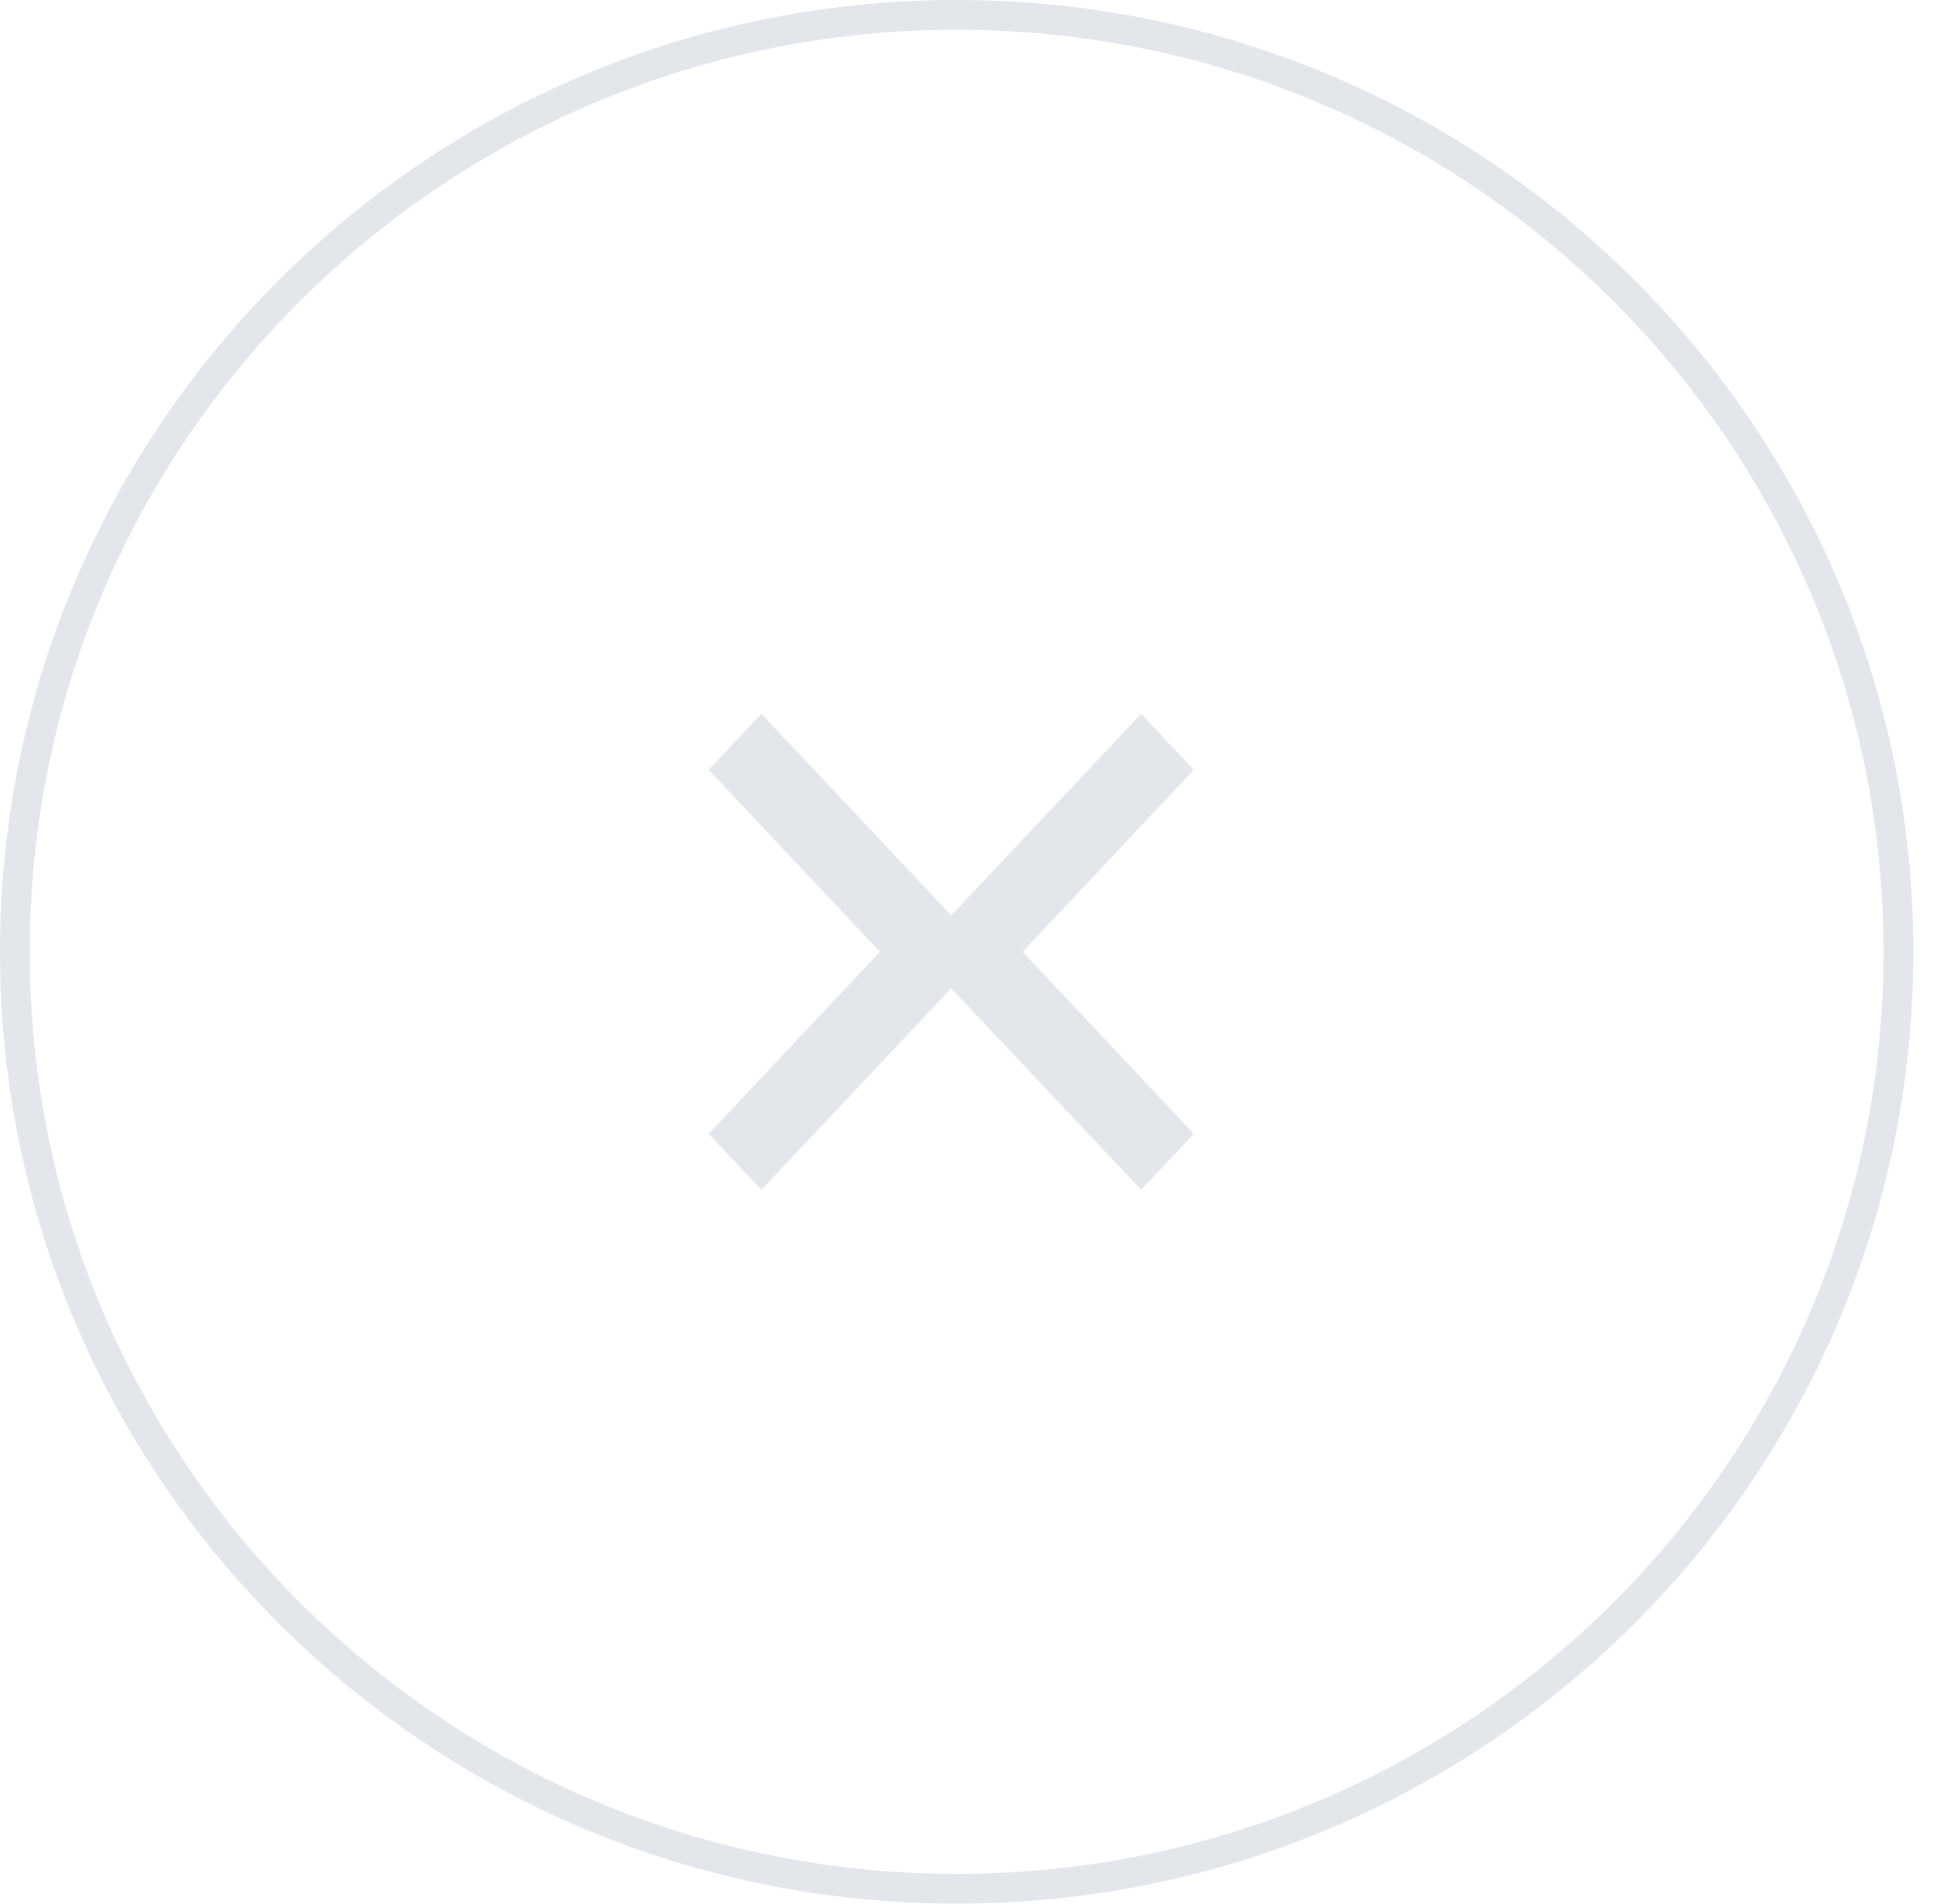
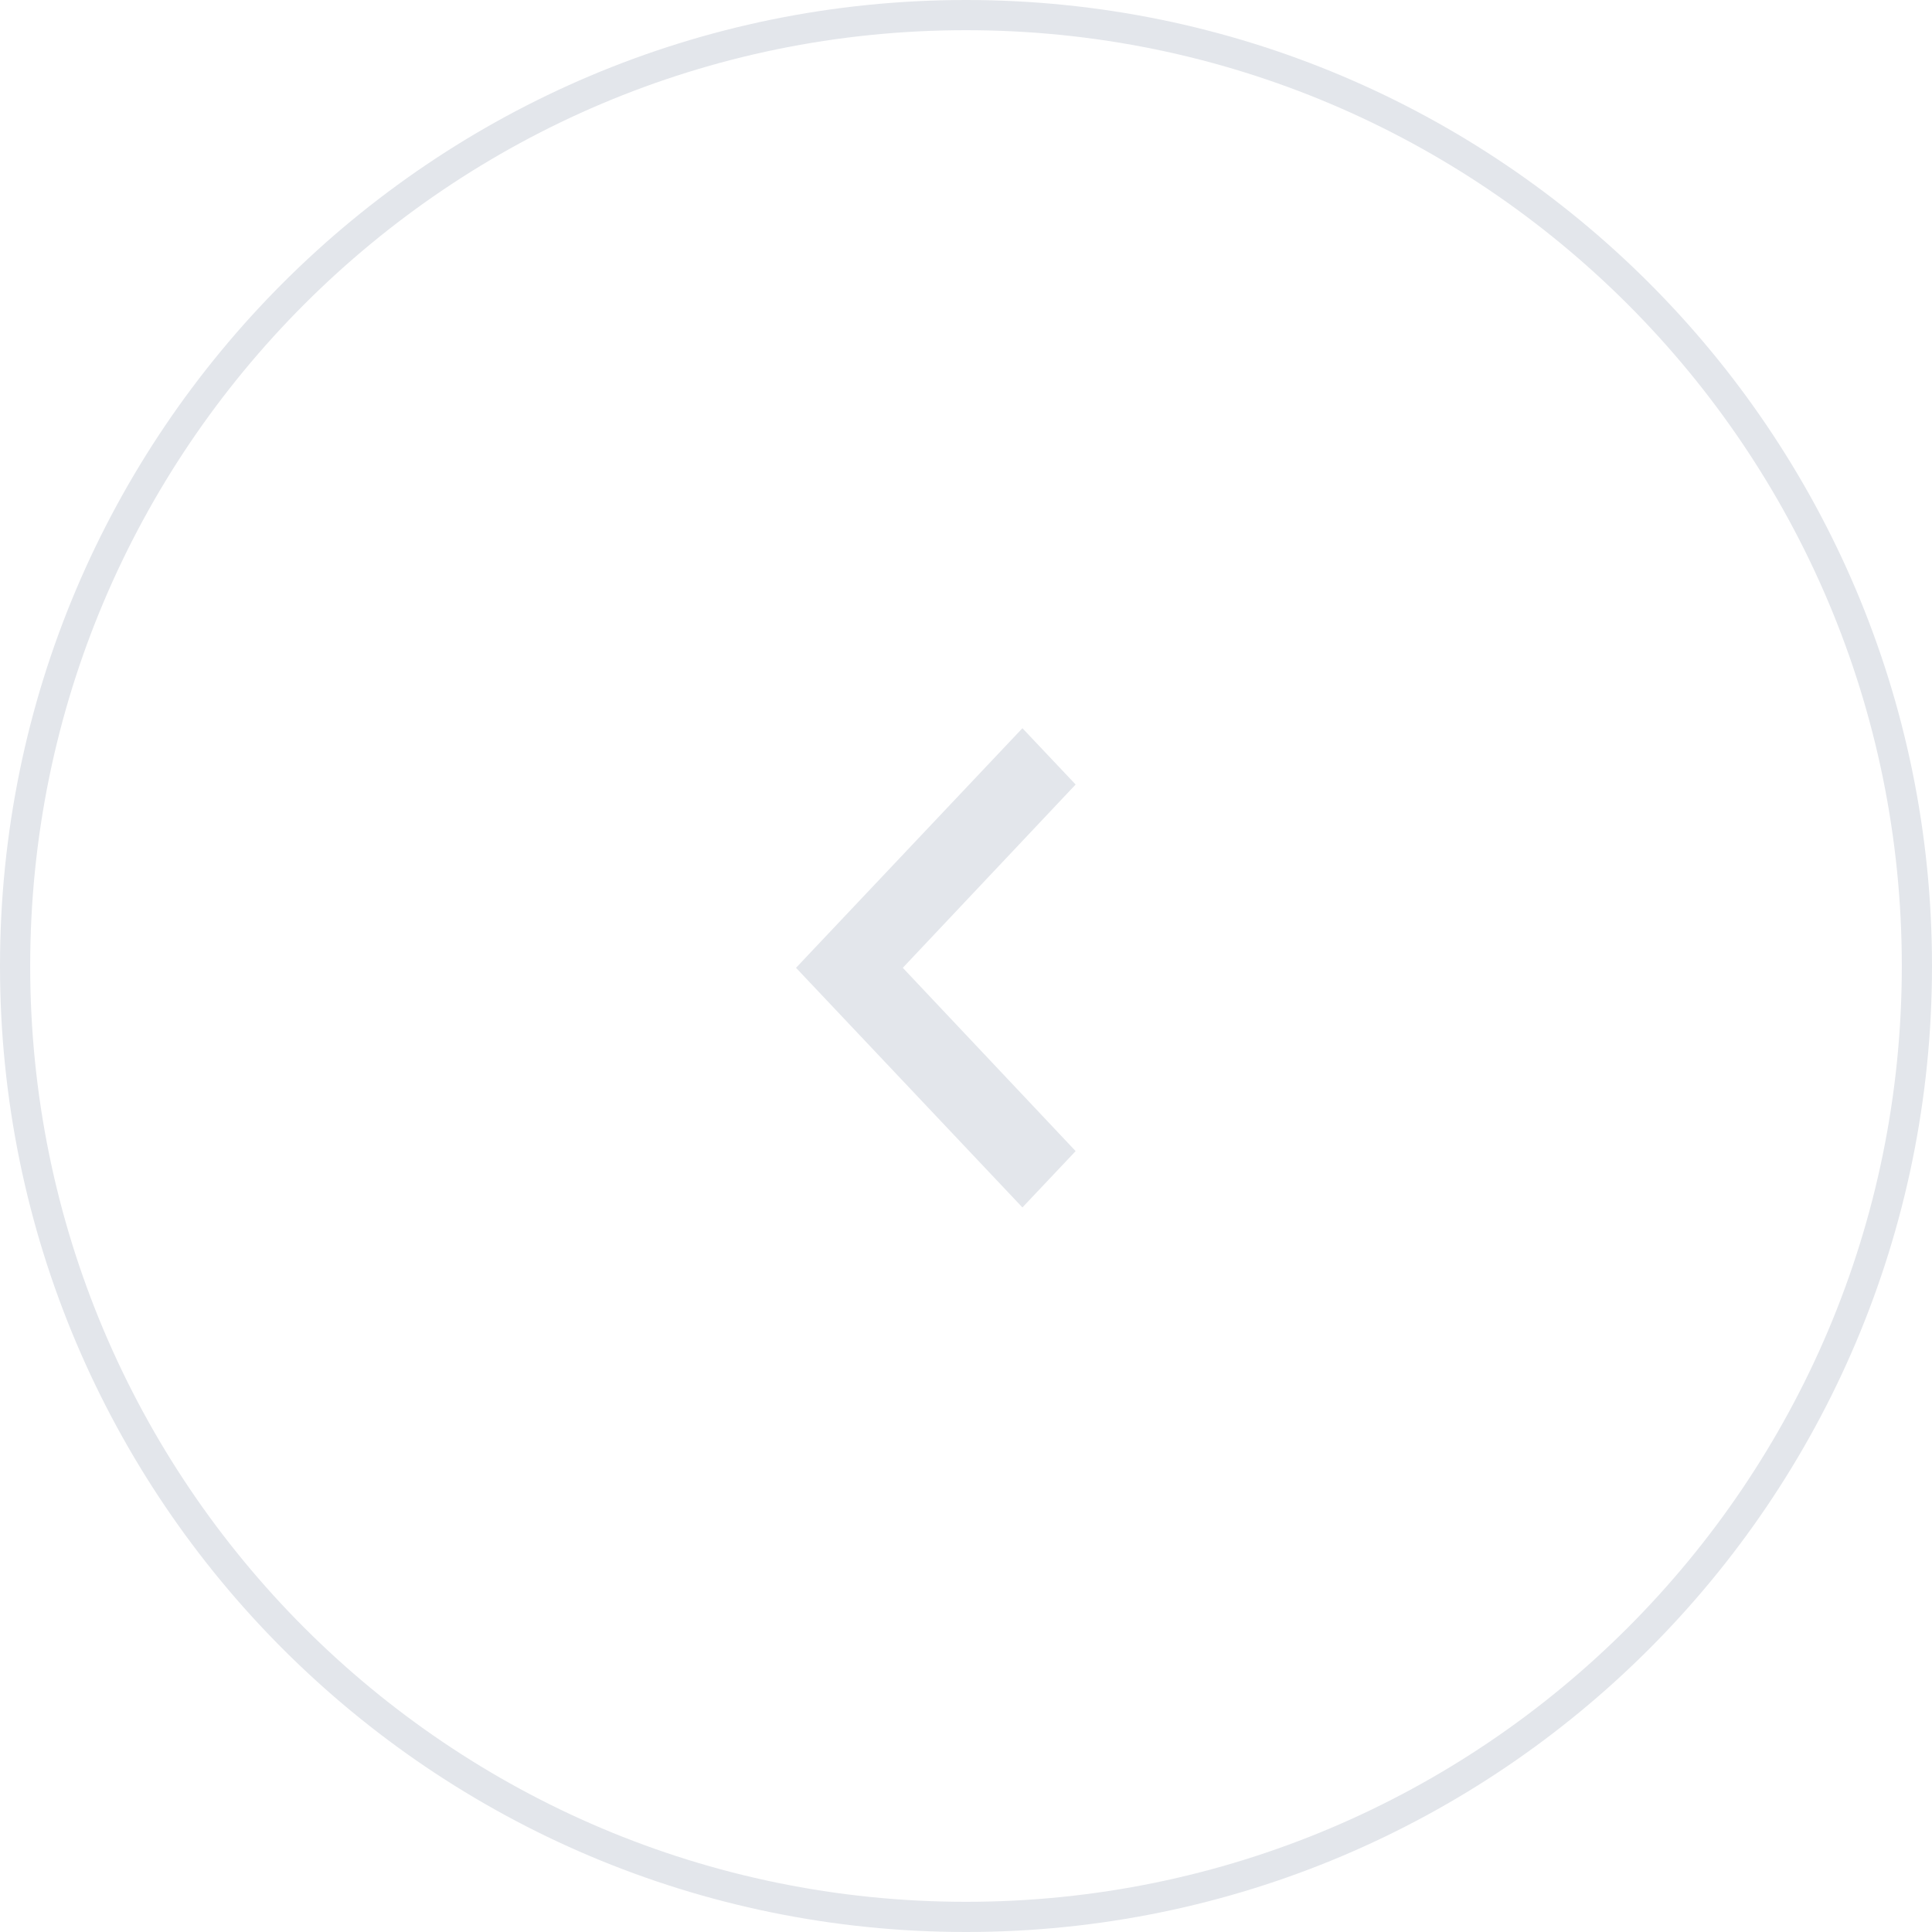
- <svg xmlns="http://www.w3.org/2000/svg" width="65" height="64" viewBox="0 0 65 64" fill="none">
-   <path d="M63.838 32C63.838 49.395 49.662 63.5 32.169 63.5C14.676 63.5 0.5 49.395 0.5 32C0.5 14.605 14.676 0.5 32.169 0.5C49.662 0.5 63.838 14.605 63.838 32Z" stroke="#E3E6EB" />
-   <path d="M40.143 38.12L34.388 32L40.143 25.88L38.371 24L30.831 32L38.371 40L40.143 38.12Z" fill="#E3E6EB" />
-   <path d="M23.831 25.88L29.587 32L23.831 38.12L25.603 40L33.143 32L25.603 24L23.831 25.88Z" fill="#E3E6EB" />
+ <svg xmlns="http://www.w3.org/2000/svg" width="64" height="64" viewBox="0 0 64 64" fill="none">
+   <circle cx="32" cy="32" r="31.5" stroke="#E3E6EB" />
+   <path d="M35.632 38.132L29.906 32.06L35.632 25.988L33.869 24.123L26.369 32.06L33.869 39.998L35.632 38.132Z" fill="#E3E6EB" />
</svg>
